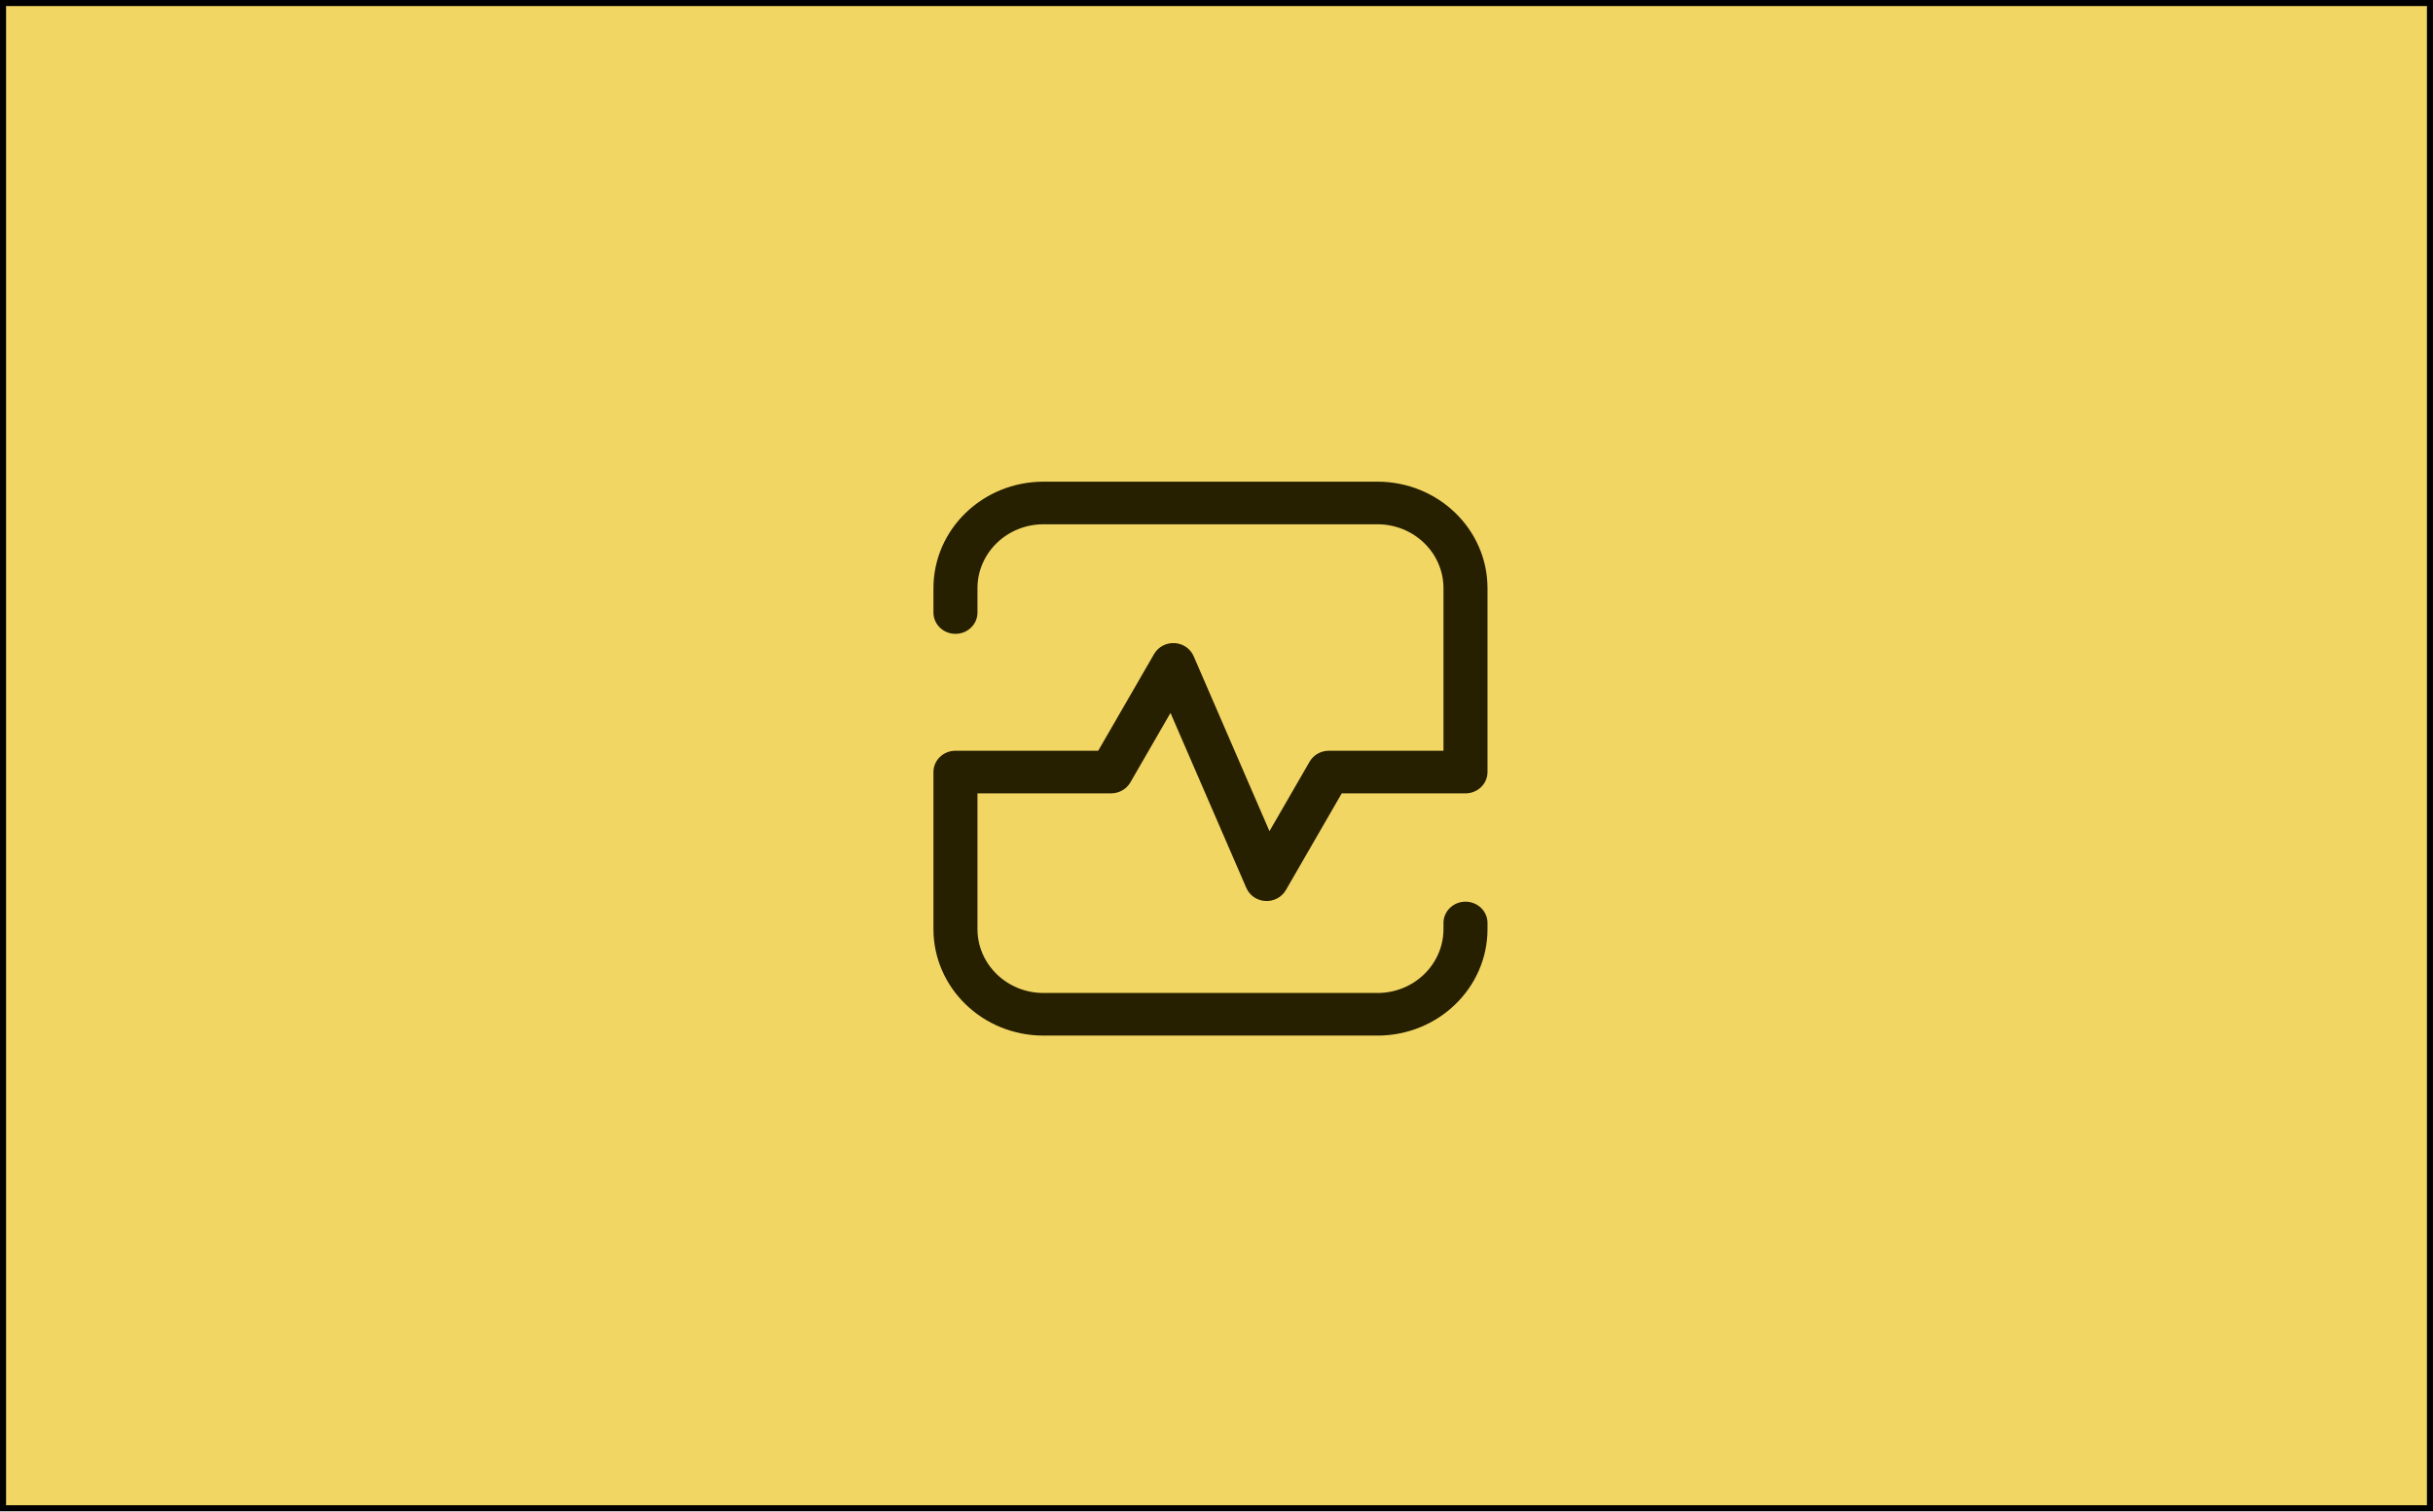
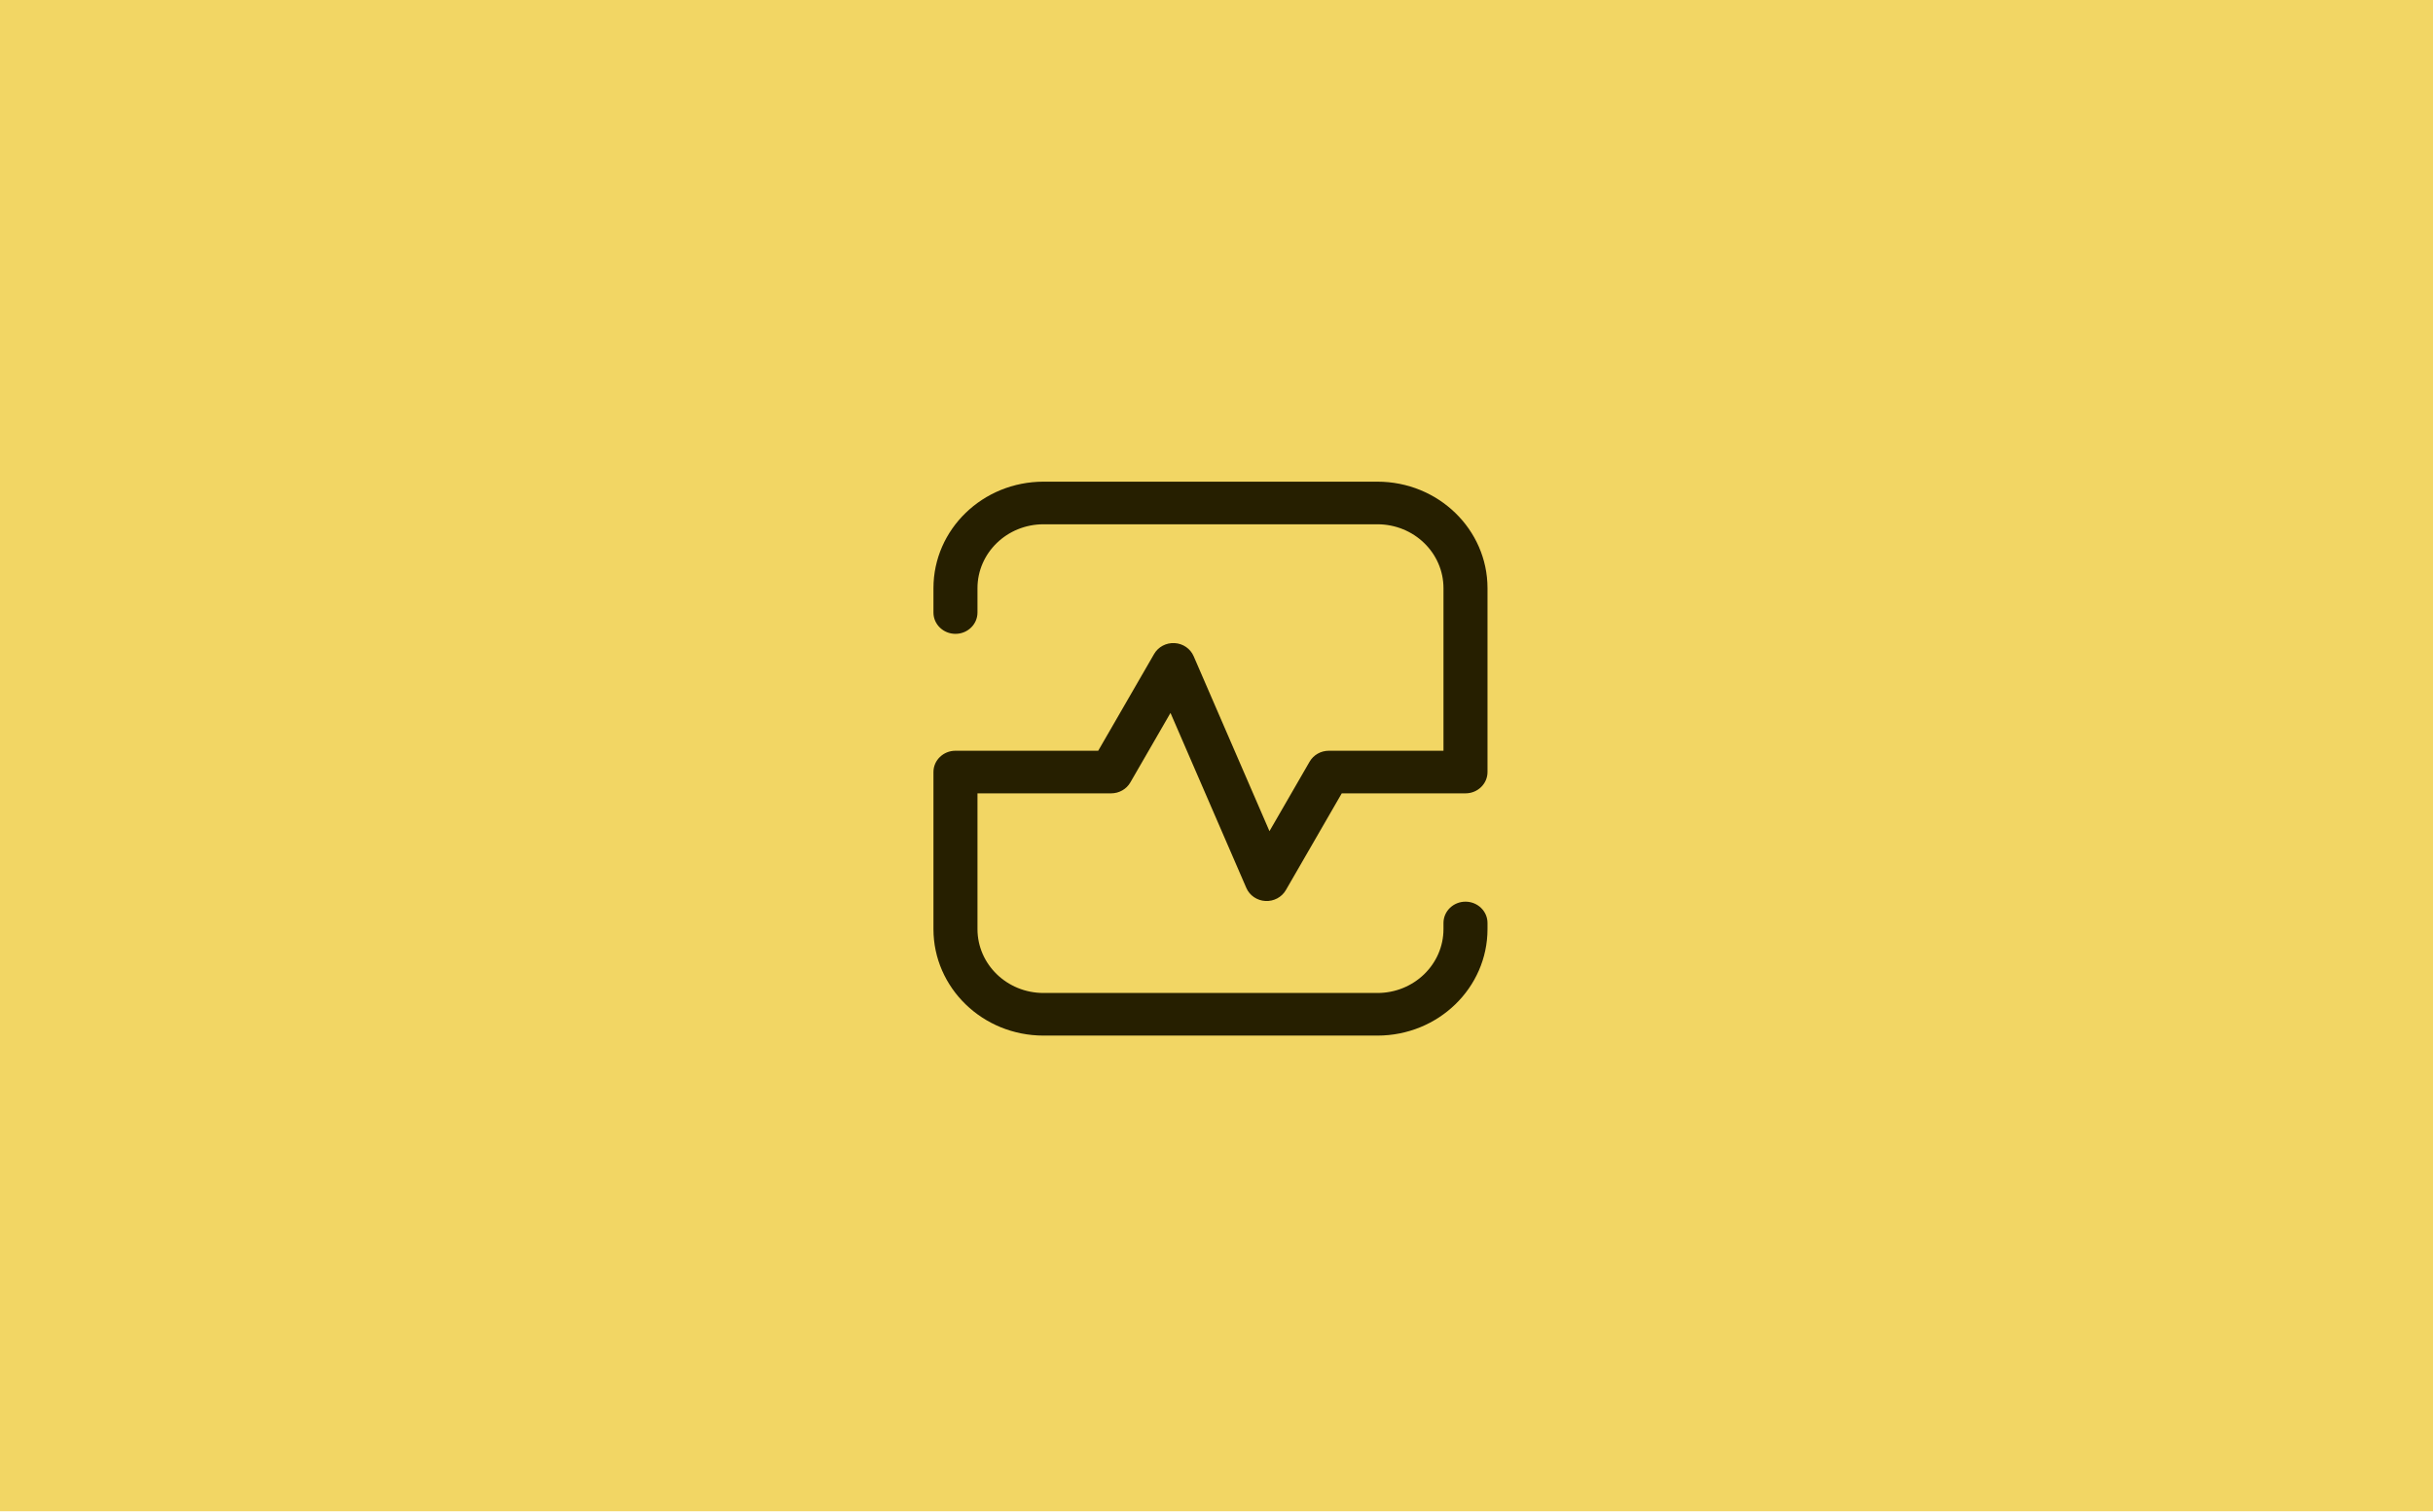
<svg xmlns="http://www.w3.org/2000/svg" width="404" height="251" viewBox="0 0 404 251" fill="none">
-   <rect x="0.5" y="0.5" width="403" height="250" fill="#F2D664" />
-   <rect x="0.5" y="0.5" width="403" height="250" stroke="black" />
-   <rect x="0.5" y="0.5" width="403" height="250" stroke="black" stroke-opacity="0.2" />
+   <rect width="404" height="251" fill="#F2D664" />
  <rect width="92" height="92" transform="translate(155 80)" fill="#F2D664" />
  <path fill-rule="evenodd" clip-rule="evenodd" d="M155 97.692C155 87.921 163.182 80 173.274 80H228.726C238.818 80 247 87.921 247 97.692V128.228C247 130.182 245.364 131.767 243.345 131.767H222.798L213.515 147.839C212.833 149.02 211.515 149.721 210.119 149.645C208.724 149.568 207.495 148.728 206.955 147.48L194.361 118.408L187.692 129.955C187.046 131.074 185.826 131.767 184.502 131.767H162.31V154.308C162.31 160.17 167.219 164.923 173.274 164.923H228.726C234.781 164.923 239.69 160.17 239.69 154.308V153.297C239.69 151.342 241.327 149.758 243.345 149.758C245.364 149.758 247 151.342 247 153.297V154.308C247 164.079 238.818 172 228.726 172H173.274C163.182 172 155 164.079 155 154.308V128.228C155 126.274 156.636 124.69 158.655 124.69H182.358L191.641 108.617C192.323 107.436 193.642 106.735 195.037 106.812C196.433 106.888 197.661 107.728 198.202 108.976L210.795 138.048L217.464 126.501C218.11 125.383 219.331 124.69 220.654 124.69H239.69V97.692C239.69 91.83 234.781 87.077 228.726 87.077H173.274C167.219 87.077 162.31 91.83 162.31 97.692V101.736C162.31 103.691 160.673 105.275 158.655 105.275C156.636 105.275 155 103.691 155 101.736V97.692Z" fill="#261F00" />
</svg>
